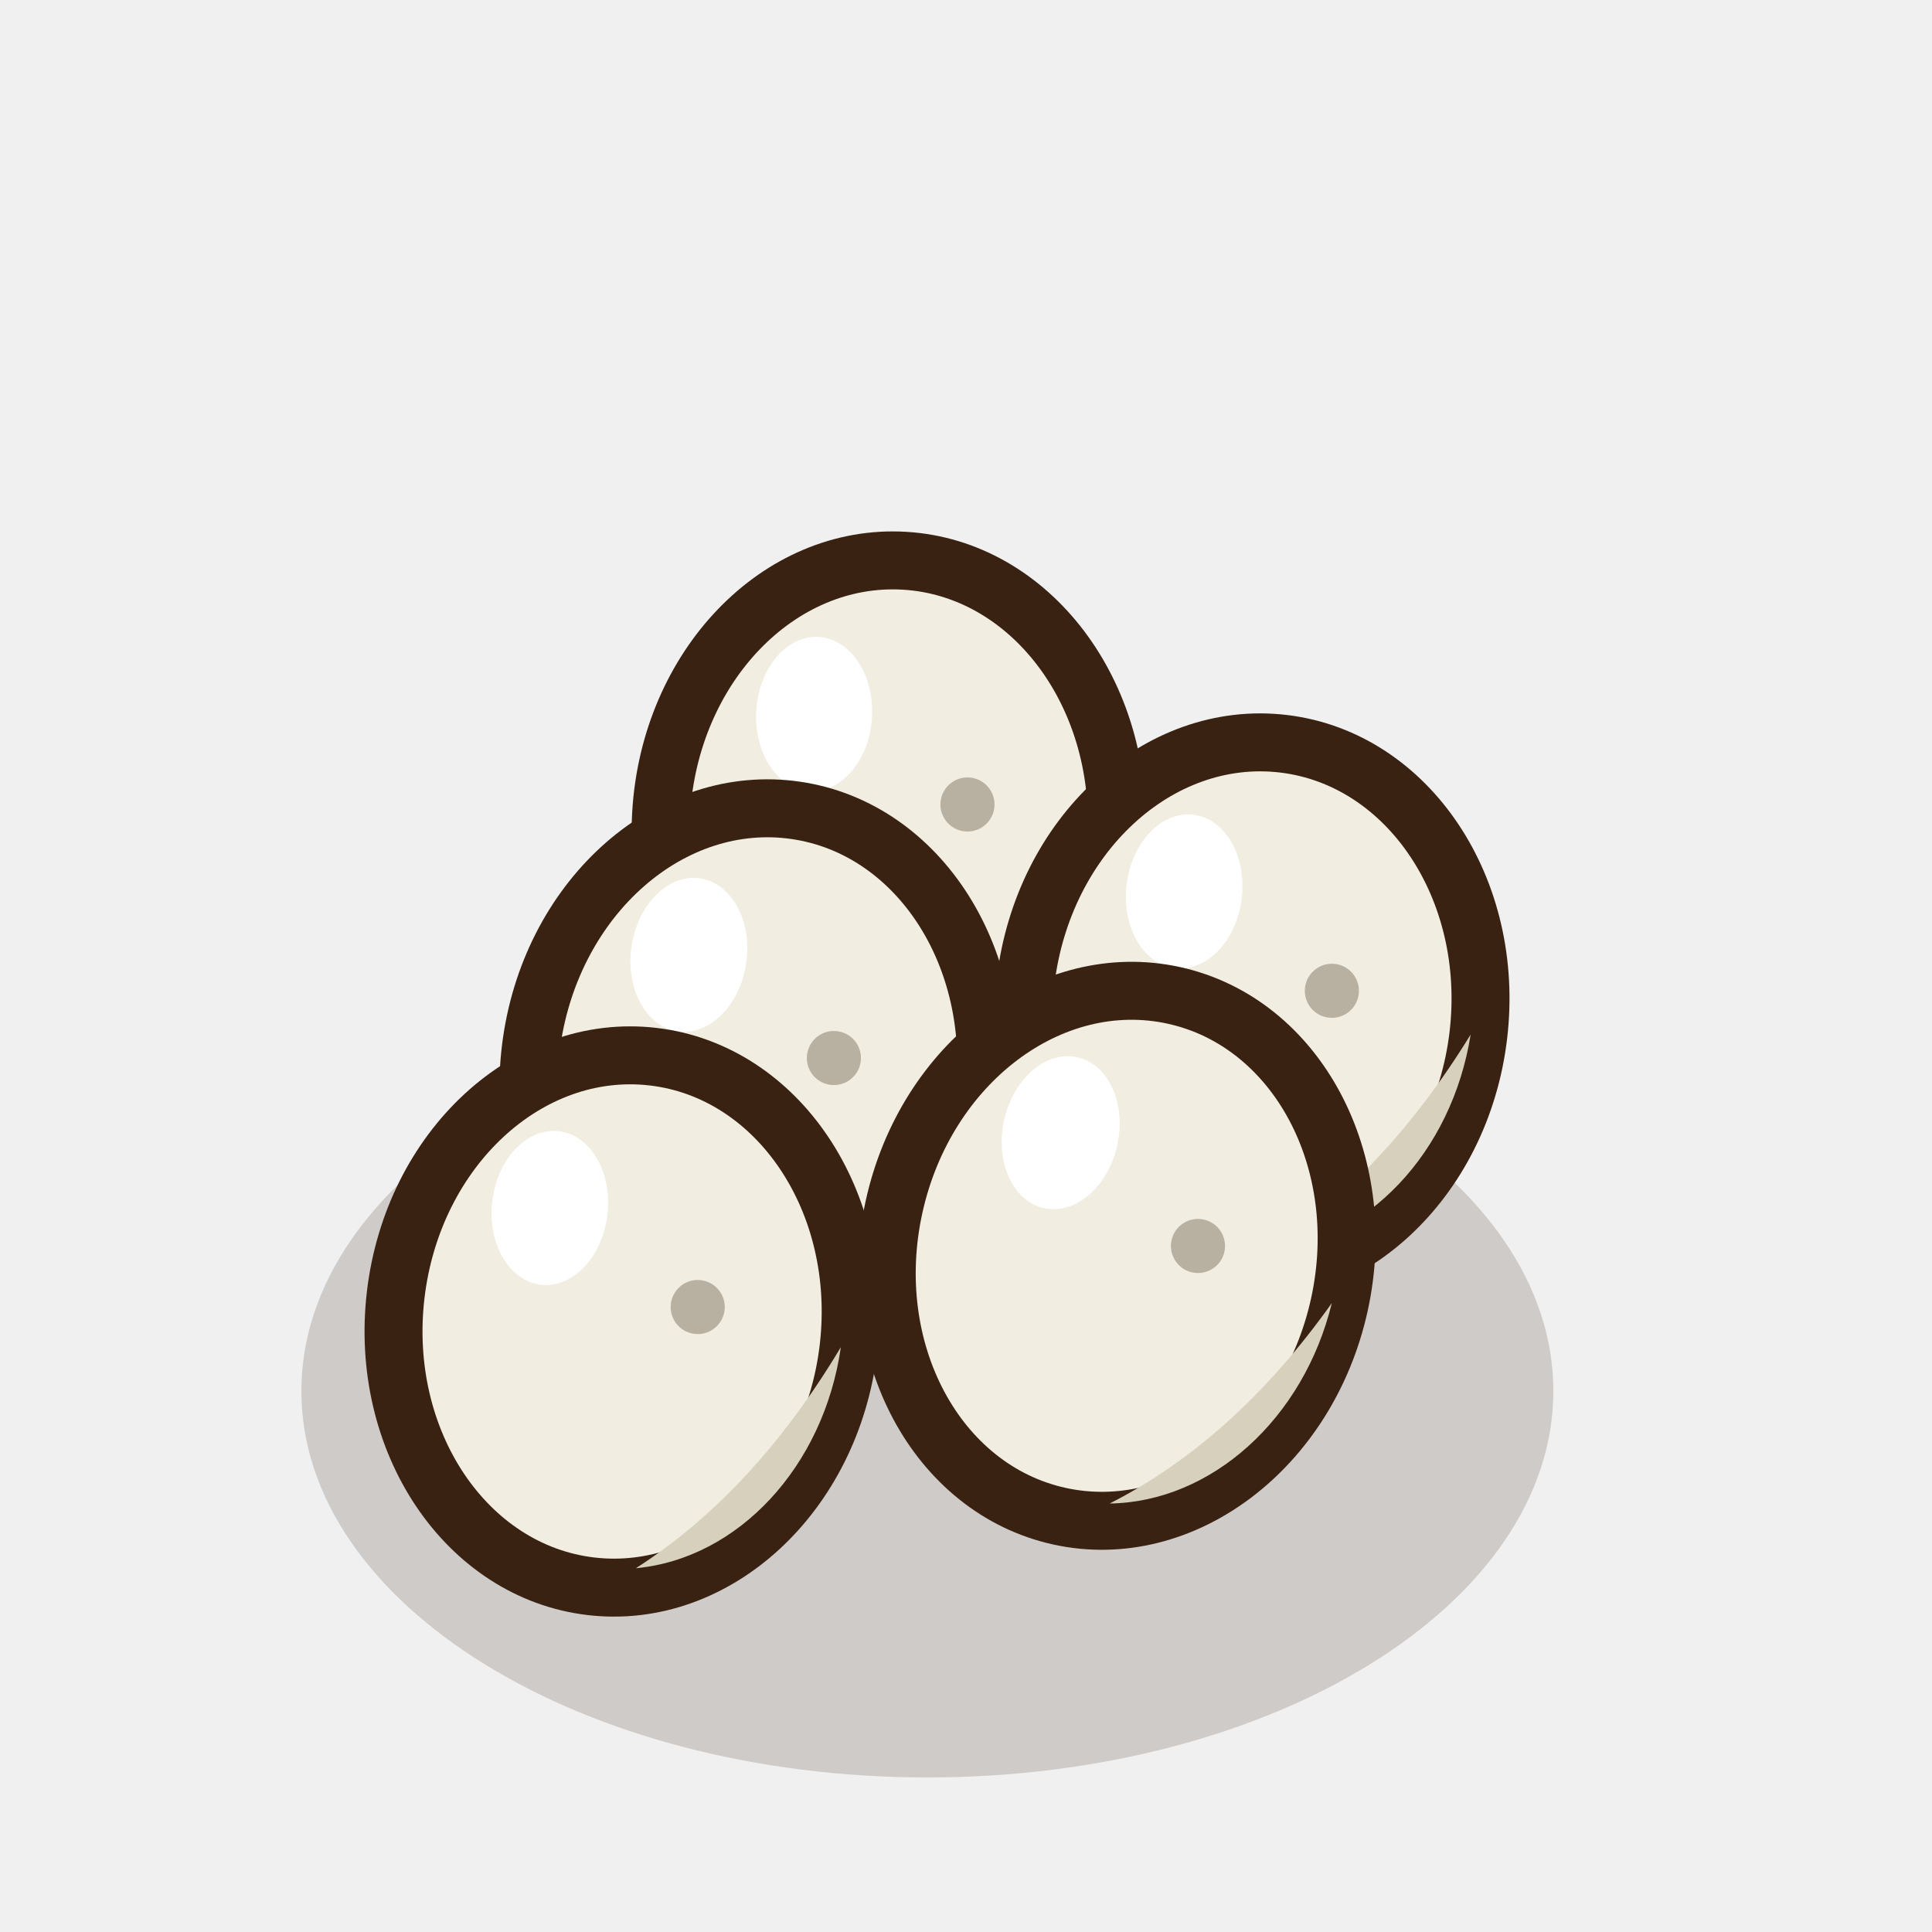
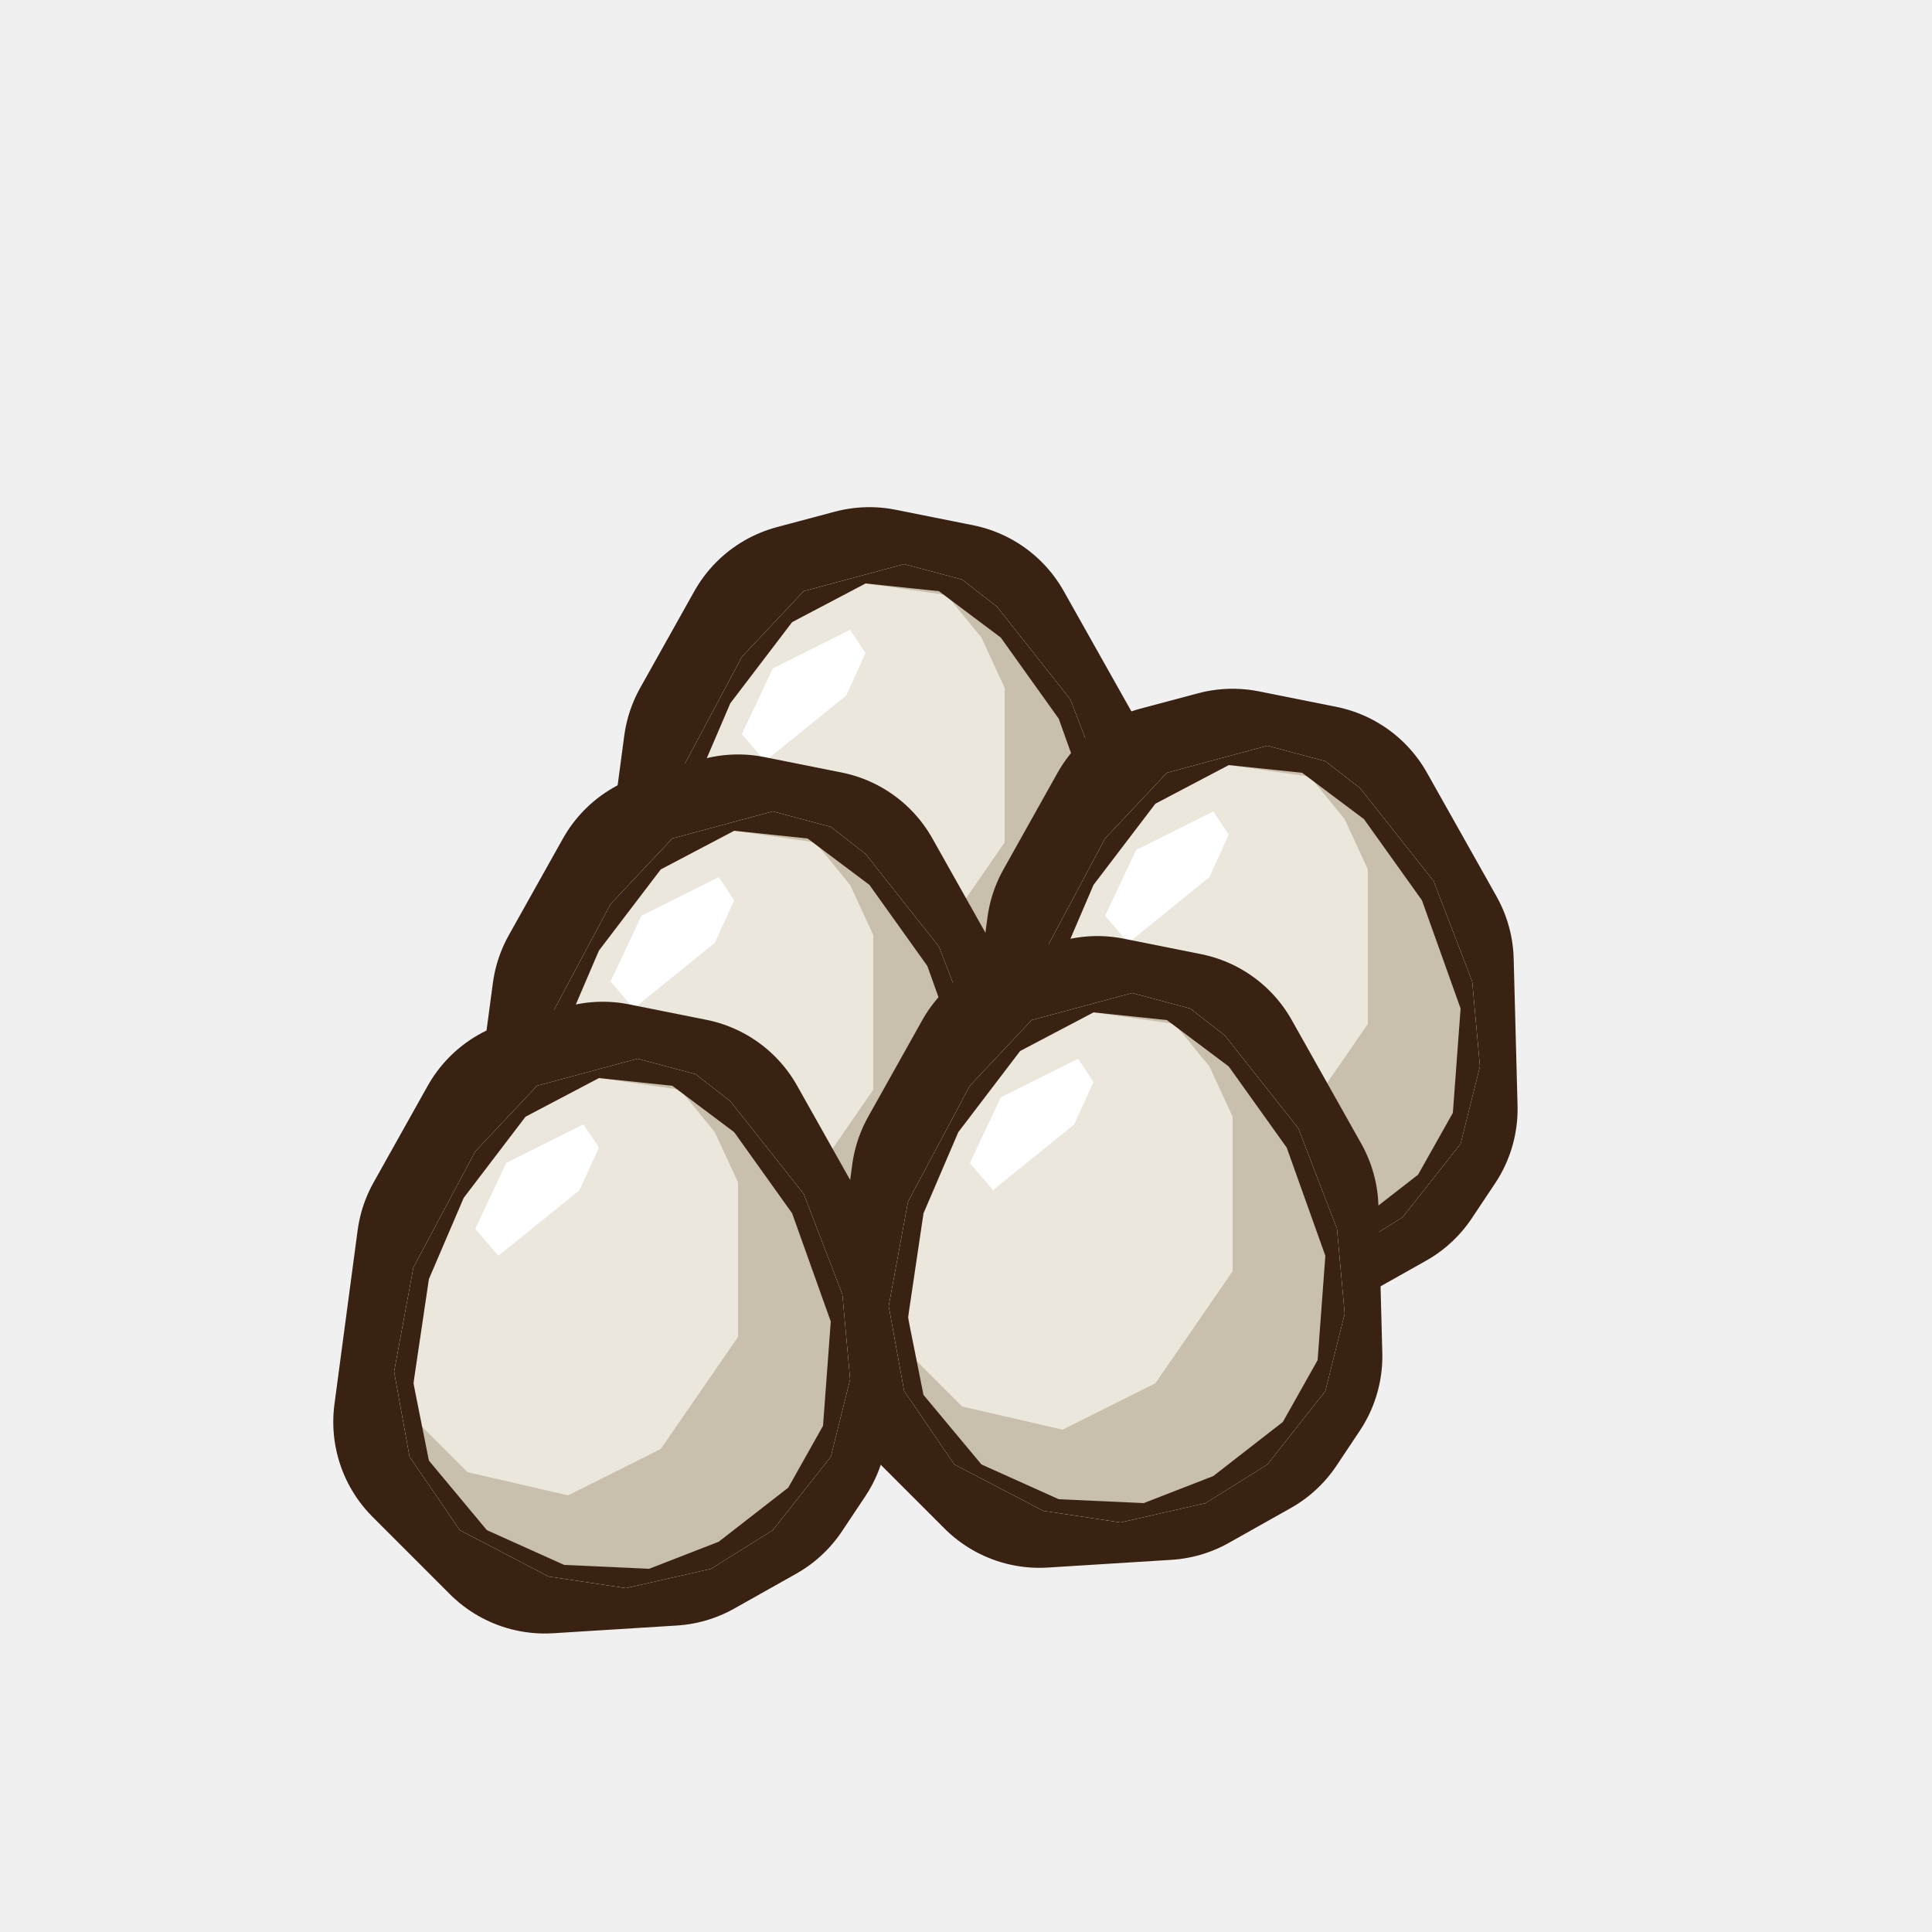
- <svg xmlns="http://www.w3.org/2000/svg" viewBox="0 0 50 50" width="50" height="50">
-   <g stroke-linejoin="round" stroke-linecap="round" transform="translate(-76 -65)">
-     <ellipse cx="100" cy="101" rx="16.2" ry="10" fill="#3a2213" opacity=".18" />
-     <g transform="rotate(3.4 99 86.4)">
-       <ellipse cx="99" cy="86.4" rx="5.9" ry="6.9" fill="#f1ede0" stroke="#3a2213" stroke-width="1.5" />
-       <path d="M100.1 92.6A5.6 6.6 0 0 0 104.7 86.4Q102.9 90.3 100.1 92.6Z" fill="#d6d0bc" />
-       <ellipse cx="96.9" cy="83.6" rx="1.5" ry="2" fill="#ffffff" />
-       <circle cx="101" cy="85.7" r=".7" fill="#b8b0a0" />
+ <svg xmlns="http://www.w3.org/2000/svg" width="50" height="50" viewBox="0 0 50 50">
+   <g data-egg-index="1" transform="translate(-1.0 -7.0)">
+     <g fill="#3a2213" stroke="#3a2213" stroke-width="6.95" stroke-linejoin="round" stroke-linecap="round">
+       <path d="M25.5 24l1.8 3.2l0.1 3.8l-0.6 0.9l-1.6 0.9l-3.2 0.2l-2-2l0.6-4.5l1.4-2.5l1.5-0.4l2 0.4z" />
    </g>
-     <g transform="rotate(6.8 108.4 91.1)">
-       <ellipse cx="108.4" cy="91.1" rx="5.9" ry="6.9" fill="#f1ede0" stroke="#3a2213" stroke-width="1.5" />
-       <path d="M109.5 97.3A5.6 6.6 0 0 0 114.1 91.1Q112.3 95 109.5 97.3Z" fill="#d6d0bc" />
-       <ellipse cx="106.3" cy="88.3" rx="1.5" ry="2" fill="#ffffff" />
-       <circle cx="110.4" cy="90.4" r=".7" fill="#b8b0a0" />
+     <g>
+       <path fill="#ece7dc" d="M24.4 21.6l1.5 0.4l0.9 0.7l1.9 2.4l1 2.6l0.2 2.2l-0.5 2l-1.5 1.9l-1.6 1l-2.2 0.5l-2-0.3l-2.3-1.2l-1.3-1.9l-0.4-2.2l0.5-2.7l1.6-3l1.6-1.7l2.6-0.7z" />
+       <path fill="#c8c0ad" d="M24.4 21.6l1.5 0.4l0.9 0.7l1.9 2.4l1 2.6l0.2 2.2l-0.5 2l-1.5 1.9l-1.6 1l-2.2 0.5l-2-0.3l-2.3-1.2l-1.3-1.9l-0.4-2.2l0.5-2.7l1.6-3l1.6-1.7l2.6-0.7zM23.4 22.1l-1.9 1l-1.6 2.1l-0.9 2.1l-0.4 2.5l0.1 1.2l1.3 1.3l2.6 0.6l2.4-1.2l2-2.9l0-4l-0.6-1.3l-0.9-1.1l-2.1-0.3z" />
+       <path fill="#3a2213" d="M24.4 21.6l1.5 0.4l0.9 0.7l1.9 2.4l1 2.6l0.2 2.2l-0.5 2l-1.5 1.9l-1.6 1l-2.2 0.5l-2-0.3l-2.3-1.2l-1.3-1.9l-0.4-2.2l0.5-2.7l1.6-3l1.6-1.7l2.6-0.7zM23.4 22.1l-1.9 1l-1.6 2.1l-0.9 2.1l-0.4 2.7l0.4 2l1.5 1.8l2 0.9l2.2 0.1l1.8-0.7l1.8-1.4l0.9-1.6l0.2-2.7l-1-2.8l-1.5-2.1l-1.6-1.2l-1.9-0.2z" />
+       <path fill="#ffffff" d="M23 23.3l0.4 0.6l-0.5 1.1l-2.1 1.7l-0.6-0.7l0.8-1.7l2-1z" />
    </g>
-     <g transform="rotate(8.3 95.6 92.8)">
-       <ellipse cx="95.6" cy="92.8" rx="5.9" ry="6.9" fill="#f1ede0" stroke="#3a2213" stroke-width="1.5" />
-       <path d="M96.7 99.1A5.6 6.6 0 0 0 101.3 92.8Q99.5 96.8 96.7 99.1Z" fill="#d6d0bc" />
-       <ellipse cx="93.4" cy="90" rx="1.5" ry="2" fill="#ffffff" />
-       <circle cx="97.5" cy="92.1" r=".7" fill="#b8b0a0" />
+   </g>
+   <g data-egg-index="2" transform="translate(8.4 -2.3)">
+     <g fill="#3a2213" stroke="#3a2213" stroke-width="6.95" stroke-linejoin="round" stroke-linecap="round">
+       <path d="M25.5 24l1.8 3.2l0.1 3.8l-0.6 0.9l-1.6 0.9l-3.2 0.2l-2-2l0.6-4.5l1.4-2.5l1.5-0.4l2 0.4z" />
    </g>
-     <g transform="rotate(12.4 104.9 97.5)">
-       <ellipse cx="104.9" cy="97.5" rx="5.9" ry="6.9" fill="#f1ede0" stroke="#3a2213" stroke-width="1.5" />
-       <path d="M106.1 103.8A5.6 6.6 0 0 0 110.6 97.5Q108.9 101.5 106.1 103.8Z" fill="#d6d0bc" />
-       <ellipse cx="102.8" cy="94.7" rx="1.5" ry="2" fill="#ffffff" />
-       <circle cx="106.9" cy="96.8" r=".7" fill="#b8b0a0" />
+     <g>
+       <path fill="#ece7dc" d="M24.4 21.6l1.5 0.4l0.9 0.7l1.9 2.4l1 2.6l0.2 2.2l-0.5 2l-1.5 1.9l-1.6 1l-2.2 0.5l-2-0.3l-2.3-1.2l-1.3-1.9l-0.4-2.2l0.5-2.7l1.6-3l1.6-1.7l2.6-0.7z" />
+       <path fill="#c8c0ad" d="M24.4 21.6l1.5 0.4l0.9 0.7l1.9 2.4l1 2.6l0.2 2.2l-0.5 2l-1.5 1.9l-1.6 1l-2.2 0.5l-2-0.3l-2.3-1.2l-1.3-1.9l-0.4-2.2l0.5-2.7l1.6-3l1.6-1.7l2.6-0.7zM23.4 22.1l-1.9 1l-1.6 2.1l-0.9 2.1l-0.4 2.5l0.1 1.2l1.3 1.3l2.6 0.6l2.4-1.2l2-2.9l0-4l-0.6-1.3l-0.9-1.1l-2.1-0.3z" />
+       <path fill="#3a2213" d="M24.4 21.6l1.5 0.4l0.9 0.7l1.9 2.4l1 2.6l0.2 2.2l-0.5 2l-1.5 1.9l-1.6 1l-2.2 0.5l-2-0.3l-2.3-1.2l-1.3-1.9l-0.4-2.2l0.5-2.7l1.6-3l1.6-1.7l2.6-0.7zM23.4 22.1l-1.9 1l-1.6 2.1l-0.9 2.1l-0.4 2.7l0.4 2l1.5 1.8l2 0.9l2.2 0.1l1.8-0.7l1.8-1.4l0.9-1.6l0.2-2.7l-1-2.8l-1.5-2.1l-1.6-1.2l-1.9-0.2z" />
+       <path fill="#ffffff" d="M23 23.3l0.4 0.6l-0.5 1.1l-2.1 1.7l-0.6-0.7l0.8-1.7l2-1z" />
    </g>
-     <g transform="rotate(6.7 92.1 99.2)">
-       <ellipse cx="92.1" cy="99.2" rx="5.9" ry="6.9" fill="#f1ede0" stroke="#3a2213" stroke-width="1.5" />
-       <path d="M93.2 105.5A5.6 6.6 0 0 0 97.8 99.2Q96 103.2 93.2 105.5Z" fill="#d6d0bc" />
-       <ellipse cx="89.9" cy="96.5" rx="1.5" ry="2" fill="#ffffff" />
-       <circle cx="94" cy="98.6" r=".7" fill="#b8b0a0" />
+   </g>
+   <g data-egg-index="3" transform="translate(-4.4 -0.6)">
+     <g fill="#3a2213" stroke="#3a2213" stroke-width="6.95" stroke-linejoin="round" stroke-linecap="round">
+       <path d="M25.5 24l1.8 3.2l0.1 3.8l-0.6 0.9l-1.6 0.9l-3.2 0.2l-2-2l0.6-4.5l1.4-2.5l1.5-0.4l2 0.4z" />
+     </g>
+     <g>
+       <path fill="#ece7dc" d="M24.4 21.6l1.5 0.4l0.9 0.7l1.9 2.4l1 2.6l0.2 2.2l-0.5 2l-1.5 1.9l-1.6 1l-2.2 0.5l-2-0.3l-2.3-1.2l-1.3-1.9l-0.4-2.2l0.5-2.7l1.6-3l1.6-1.7l2.6-0.7z" />
+       <path fill="#c8c0ad" d="M24.4 21.6l1.5 0.4l0.9 0.7l1.9 2.4l1 2.6l0.2 2.2l-0.5 2l-1.5 1.9l-1.6 1l-2.2 0.5l-2-0.3l-2.3-1.2l-1.3-1.9l-0.4-2.2l0.5-2.7l1.6-3l1.6-1.7l2.6-0.7zM23.4 22.1l-1.9 1l-1.6 2.1l-0.9 2.1l-0.4 2.5l0.1 1.2l1.3 1.3l2.6 0.6l2.4-1.2l2-2.9l0-4l-0.6-1.3l-0.9-1.1l-2.1-0.3z" />
+       <path fill="#3a2213" d="M24.4 21.6l1.5 0.4l0.9 0.7l1.9 2.4l1 2.6l0.2 2.2l-0.5 2l-1.5 1.9l-1.6 1l-2.2 0.5l-2-0.3l-2.3-1.2l-1.3-1.9l-0.4-2.2l0.5-2.7l1.6-3l1.6-1.7l2.6-0.7zM23.4 22.1l-1.9 1l-1.6 2.1l-0.9 2.1l-0.4 2.7l0.4 2l1.5 1.8l2 0.9l2.2 0.1l1.8-0.7l1.8-1.4l0.9-1.6l0.2-2.7l-1-2.8l-1.5-2.1l-1.6-1.2l-1.9-0.2z" />
+       <path fill="#ffffff" d="M23 23.3l0.4 0.6l-0.5 1.1l-2.1 1.7l-0.6-0.7l0.8-1.7l2-1z" />
+     </g>
+   </g>
+   <g data-egg-index="4" transform="translate(4.9 4.1)">
+     <g fill="#3a2213" stroke="#3a2213" stroke-width="6.95" stroke-linejoin="round" stroke-linecap="round">
+       <path d="M25.5 24l1.8 3.2l0.1 3.8l-0.6 0.9l-1.6 0.9l-3.2 0.2l-2-2l0.6-4.5l1.4-2.5l1.5-0.4l2 0.4z" />
+     </g>
+     <g>
+       <path fill="#ece7dc" d="M24.4 21.6l1.5 0.4l0.9 0.7l1.9 2.4l1 2.6l0.2 2.2l-0.5 2l-1.5 1.9l-1.6 1l-2.2 0.5l-2-0.3l-2.3-1.2l-1.3-1.9l-0.4-2.2l0.5-2.7l1.6-3l1.6-1.7l2.6-0.7z" />
+       <path fill="#c8c0ad" d="M24.4 21.6l1.5 0.4l0.9 0.7l1.9 2.4l1 2.6l0.2 2.2l-0.5 2l-1.5 1.9l-1.6 1l-2.2 0.5l-2-0.3l-2.3-1.2l-1.3-1.9l-0.4-2.2l0.5-2.7l1.6-3l1.6-1.7l2.6-0.7zM23.4 22.1l-1.9 1l-1.6 2.1l-0.9 2.1l-0.4 2.5l0.1 1.2l1.3 1.3l2.6 0.6l2.4-1.2l2-2.9l0-4l-0.6-1.3l-0.9-1.1l-2.1-0.3z" />
+       <path fill="#3a2213" d="M24.4 21.6l1.5 0.4l0.9 0.7l1.9 2.4l1 2.6l0.2 2.2l-0.5 2l-1.5 1.9l-1.6 1l-2.2 0.5l-2-0.3l-2.3-1.2l-1.3-1.9l-0.4-2.2l0.5-2.7l1.6-3l1.6-1.7l2.6-0.7zM23.4 22.1l-1.9 1l-1.6 2.1l-0.9 2.1l-0.4 2.7l0.4 2l1.5 1.8l2 0.9l2.2 0.1l1.8-0.7l1.8-1.4l0.9-1.6l0.2-2.7l-1-2.8l-1.5-2.1l-1.6-1.2l-1.9-0.2z" />
+       <path fill="#ffffff" d="M23 23.3l0.4 0.6l-0.5 1.1l-2.1 1.7l-0.6-0.7l0.8-1.7l2-1z" />
+     </g>
+   </g>
+   <g data-egg-index="5" transform="translate(-7.9 5.8)">
+     <g fill="#3a2213" stroke="#3a2213" stroke-width="6.95" stroke-linejoin="round" stroke-linecap="round">
+       <path d="M25.5 24l1.8 3.2l0.1 3.8l-0.6 0.9l-1.6 0.9l-3.2 0.2l-2-2l0.6-4.5l1.4-2.5l1.5-0.4l2 0.4z" />
+     </g>
+     <g>
+       <path fill="#ece7dc" d="M24.4 21.6l1.5 0.4l0.9 0.7l1.9 2.4l1 2.6l0.2 2.2l-0.5 2l-1.5 1.9l-1.6 1l-2.2 0.5l-2-0.3l-2.3-1.2l-1.3-1.9l-0.4-2.2l0.5-2.7l1.6-3l1.6-1.7l2.6-0.7z" />
+       <path fill="#c8c0ad" d="M24.4 21.6l1.5 0.4l0.9 0.7l1.9 2.4l1 2.6l0.2 2.2l-0.5 2l-1.5 1.9l-1.6 1l-2.2 0.5l-2-0.3l-2.3-1.2l-1.3-1.9l-0.4-2.2l0.5-2.7l1.6-3l1.6-1.7l2.6-0.7zM23.4 22.1l-1.9 1l-1.6 2.1l-0.9 2.1l-0.4 2.5l0.1 1.2l1.3 1.3l2.6 0.6l2.4-1.2l2-2.9l0-4l-0.6-1.3l-0.9-1.1l-2.1-0.3z" />
+       <path fill="#3a2213" d="M24.4 21.6l1.5 0.4l0.9 0.7l1.9 2.4l1 2.6l0.2 2.2l-0.5 2l-1.5 1.9l-1.6 1l-2.2 0.5l-2-0.3l-2.3-1.2l-1.3-1.9l-0.4-2.2l0.5-2.7l1.6-3l1.6-1.7l2.6-0.7zM23.4 22.1l-1.9 1l-1.6 2.1l-0.9 2.1l-0.4 2.7l0.4 2l1.5 1.8l2 0.9l2.2 0.1l1.8-0.7l1.8-1.4l0.9-1.6l0.2-2.7l-1-2.8l-1.5-2.1l-1.6-1.2l-1.9-0.2z" />
+       <path fill="#ffffff" d="M23 23.3l0.4 0.6l-0.5 1.1l-2.1 1.7l-0.6-0.7l0.8-1.7l2-1z" />
    </g>
  </g>
</svg>
